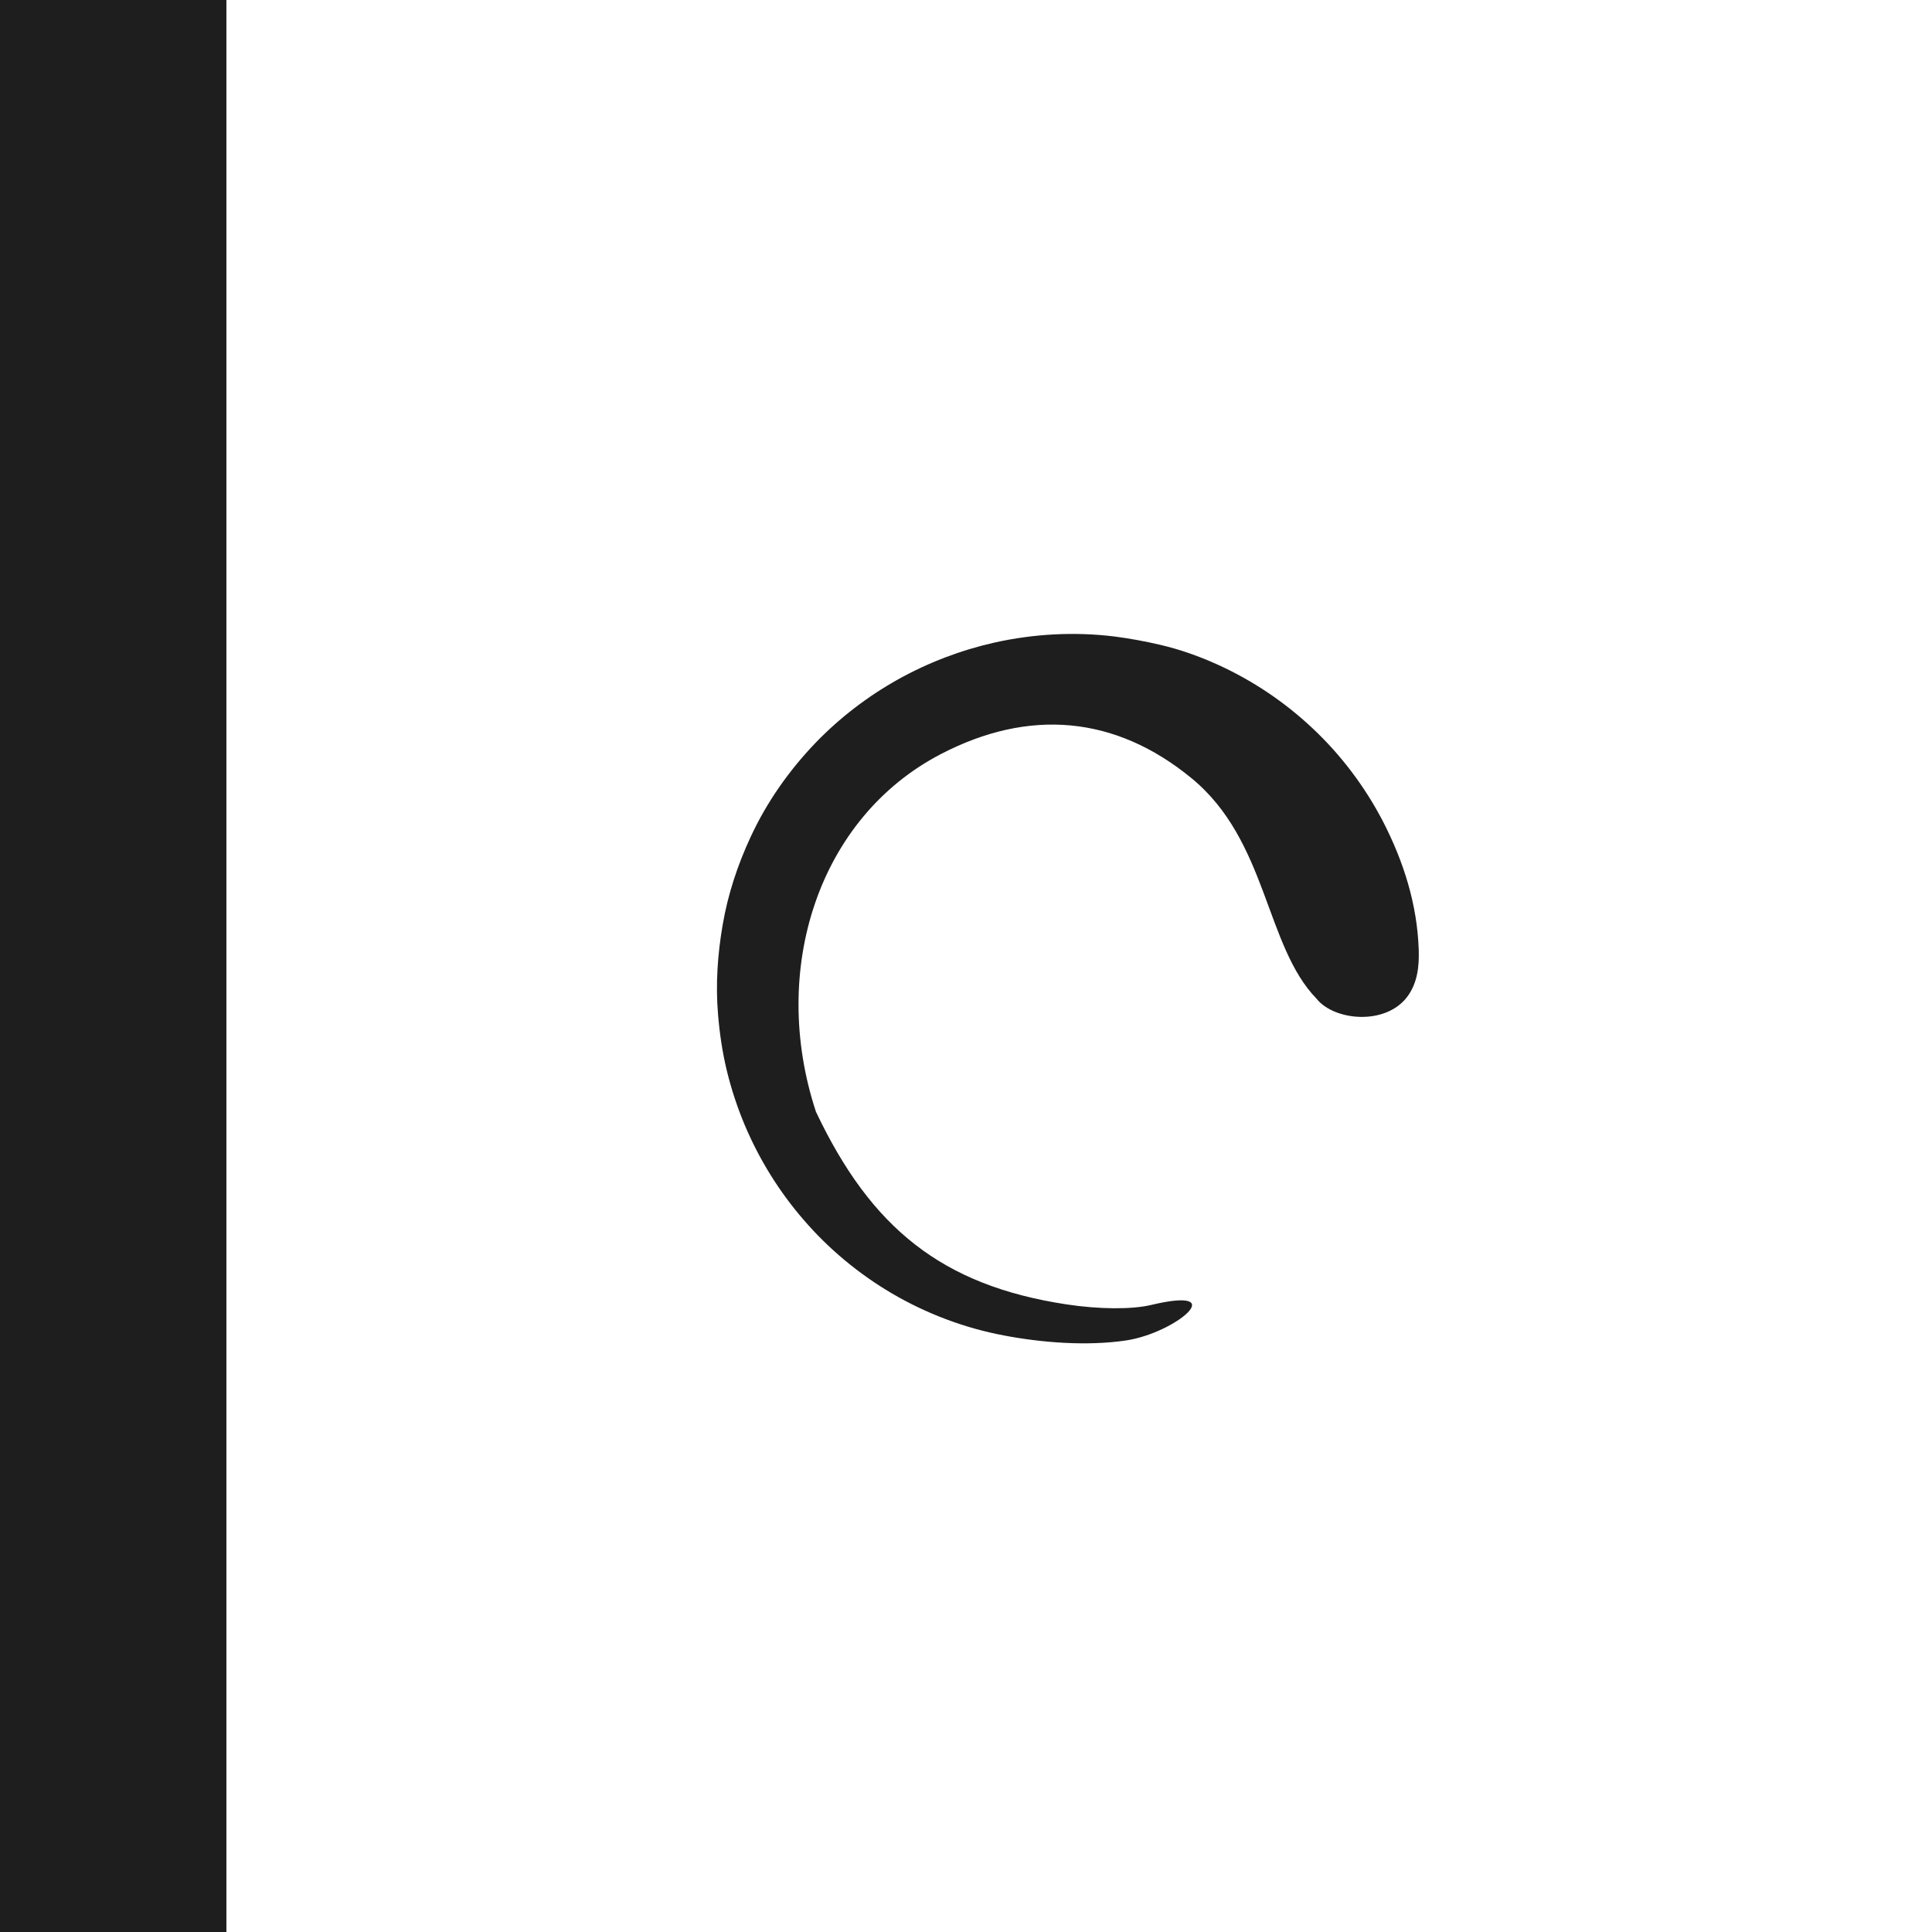
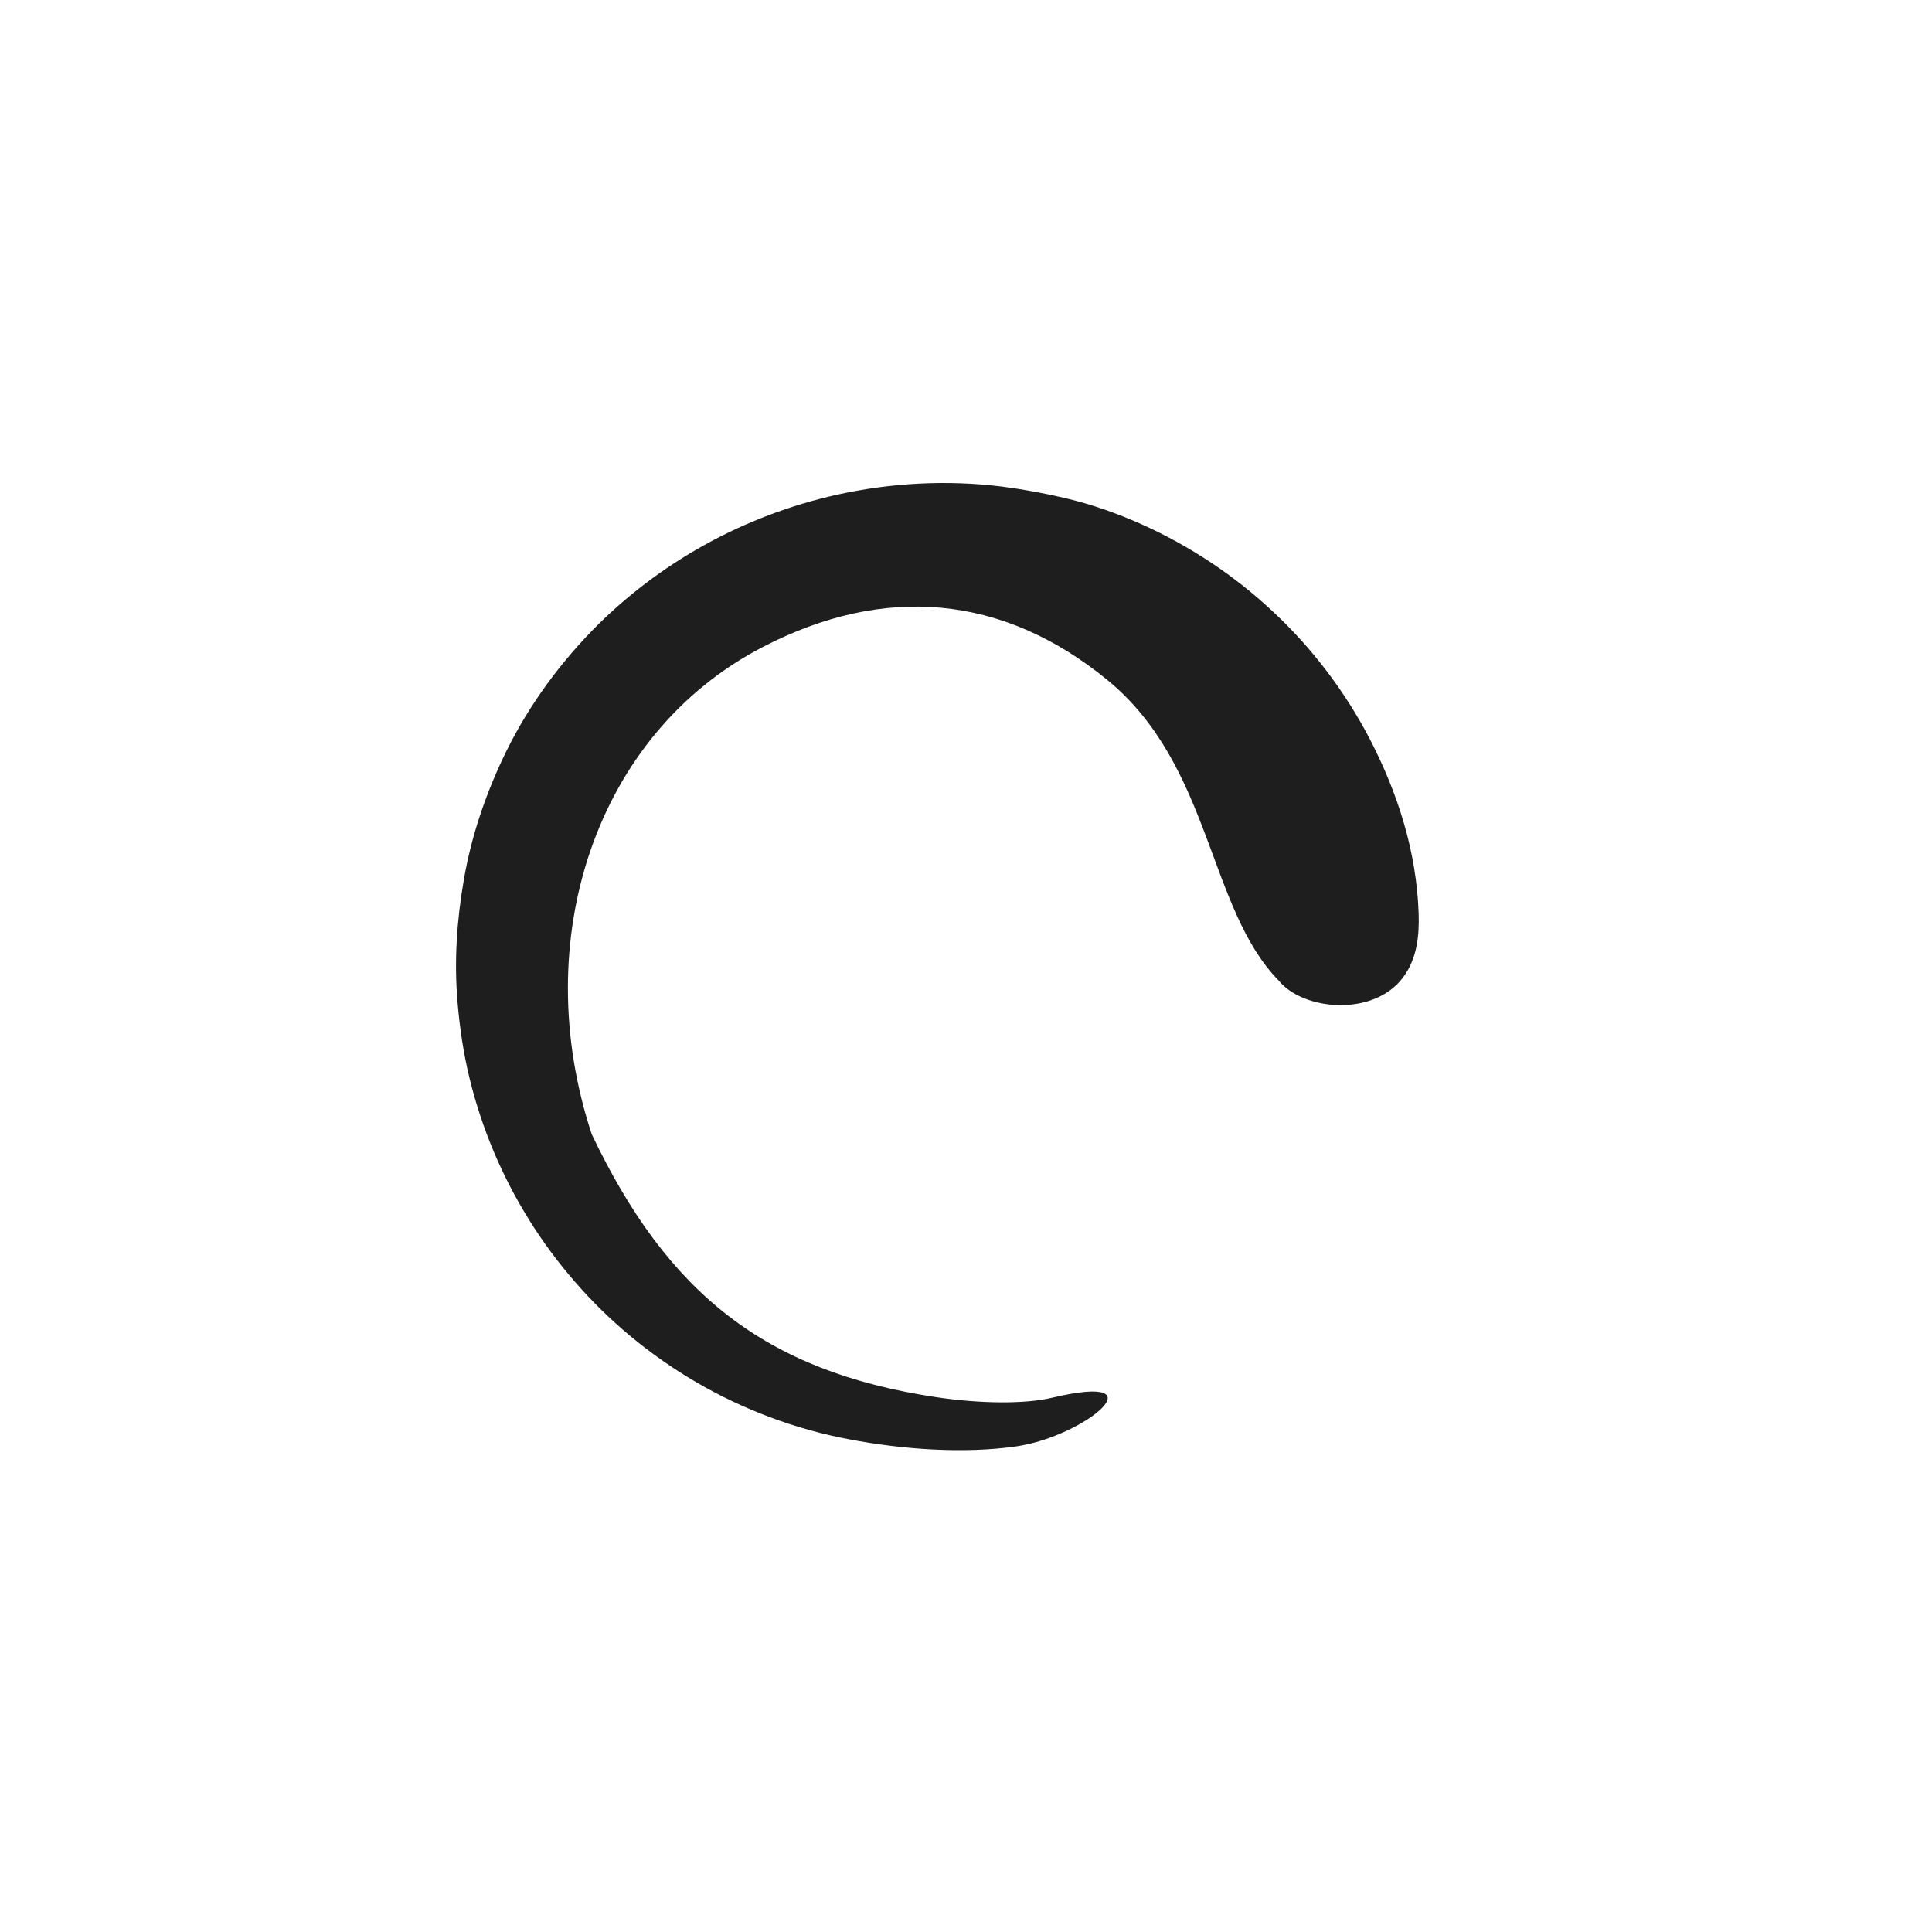
<svg xmlns="http://www.w3.org/2000/svg" width="256" height="256" viewBox="0 0 256 256" fill="none">
-   <g clip-path="url(#clip0)">
-     <rect width="256" height="256" fill="#1E1E1E" />
-     <rect x="30" width="256" height="256" fill="white" />
-     <path d="M187.988 125.847C187.791 119.865 186.004 114.181 183.243 108.828C180.851 104.229 177.671 100.011 173.89 96.474C170.166 92.971 165.891 90.117 161.236 88.016C158.829 86.936 156.357 86.056 153.78 85.454C151.772 84.98 149.741 84.608 147.708 84.343C142.411 83.686 136.966 83.983 131.753 85.149C127.28 86.16 122.964 87.807 118.965 90.041C114.966 92.276 111.285 95.097 108.096 98.395C104.567 102.067 101.602 106.274 99.461 110.903C97.742 114.597 96.443 118.514 95.758 122.547C95.08 126.454 94.809 130.453 95.143 134.415C95.351 136.932 95.715 139.42 96.316 141.897C96.906 144.328 97.697 146.718 98.658 149.018C100.584 153.598 103.22 157.865 106.48 161.628C109.804 165.492 113.786 168.795 118.165 171.372C122.733 174.056 127.794 175.97 132.997 176.95C138.075 177.923 144.062 178.378 149.183 177.621C155.715 176.655 163.349 170.335 152.533 172.913C149.969 173.523 145.623 173.495 141.284 172.833C124.831 170.327 115.428 162.744 108.118 147.317C101.912 128.476 108.469 108.351 124.648 99.93C136.358 93.835 147.768 94.817 157.874 103.109C167.982 111.401 167.62 125.319 174.464 132.351C176.802 135.269 183.619 135.911 186.484 132.054C187.85 130.214 188.058 127.968 187.988 125.847Z" fill="#1E1E1E" />
-   </g>
-   <defs>
-     <clipPath id="clip0">
-       <rect width="256" height="256" fill="white" />
-     </clipPath>
-   </defs>
+   <rect width="256" height="256" fill="white" />
+   <path d="M187.978 121.053C187.707 112.897 185.256 105.148 181.468 97.849C178.187 91.58 173.825 85.829 168.639 81.007C163.531 76.231 157.667 72.34 151.282 69.475C147.98 68.003 144.589 66.804 141.054 65.982C138.3 65.336 135.515 64.829 132.726 64.468C125.459 63.572 117.99 63.977 110.84 65.567C104.704 66.945 98.784 69.19 93.299 72.237C87.814 75.283 82.764 79.13 78.39 83.626C73.549 88.632 69.482 94.368 66.545 100.679C64.187 105.715 62.405 111.055 61.465 116.554C60.535 121.881 60.163 127.332 60.622 132.734C60.907 136.166 61.406 139.558 62.231 142.934C63.04 146.249 64.125 149.508 65.443 152.644C68.085 158.888 71.701 164.706 76.174 169.836C80.733 175.104 86.195 179.607 92.201 183.12C98.468 186.779 105.409 189.389 112.547 190.725C119.512 192.051 127.724 192.672 134.749 191.64C143.708 190.323 154.179 181.707 139.343 185.221C135.827 186.054 129.866 186.014 123.914 185.113C101.346 181.695 88.448 171.357 78.419 150.324C69.907 124.637 78.901 97.2 101.094 85.718C117.156 77.408 132.807 78.748 146.671 90.052C160.535 101.357 160.039 120.334 169.427 129.92C172.634 133.899 181.984 134.774 185.914 129.515C187.788 127.007 188.073 123.944 187.978 121.053Z" fill="#1E1E1E" />
</svg>
